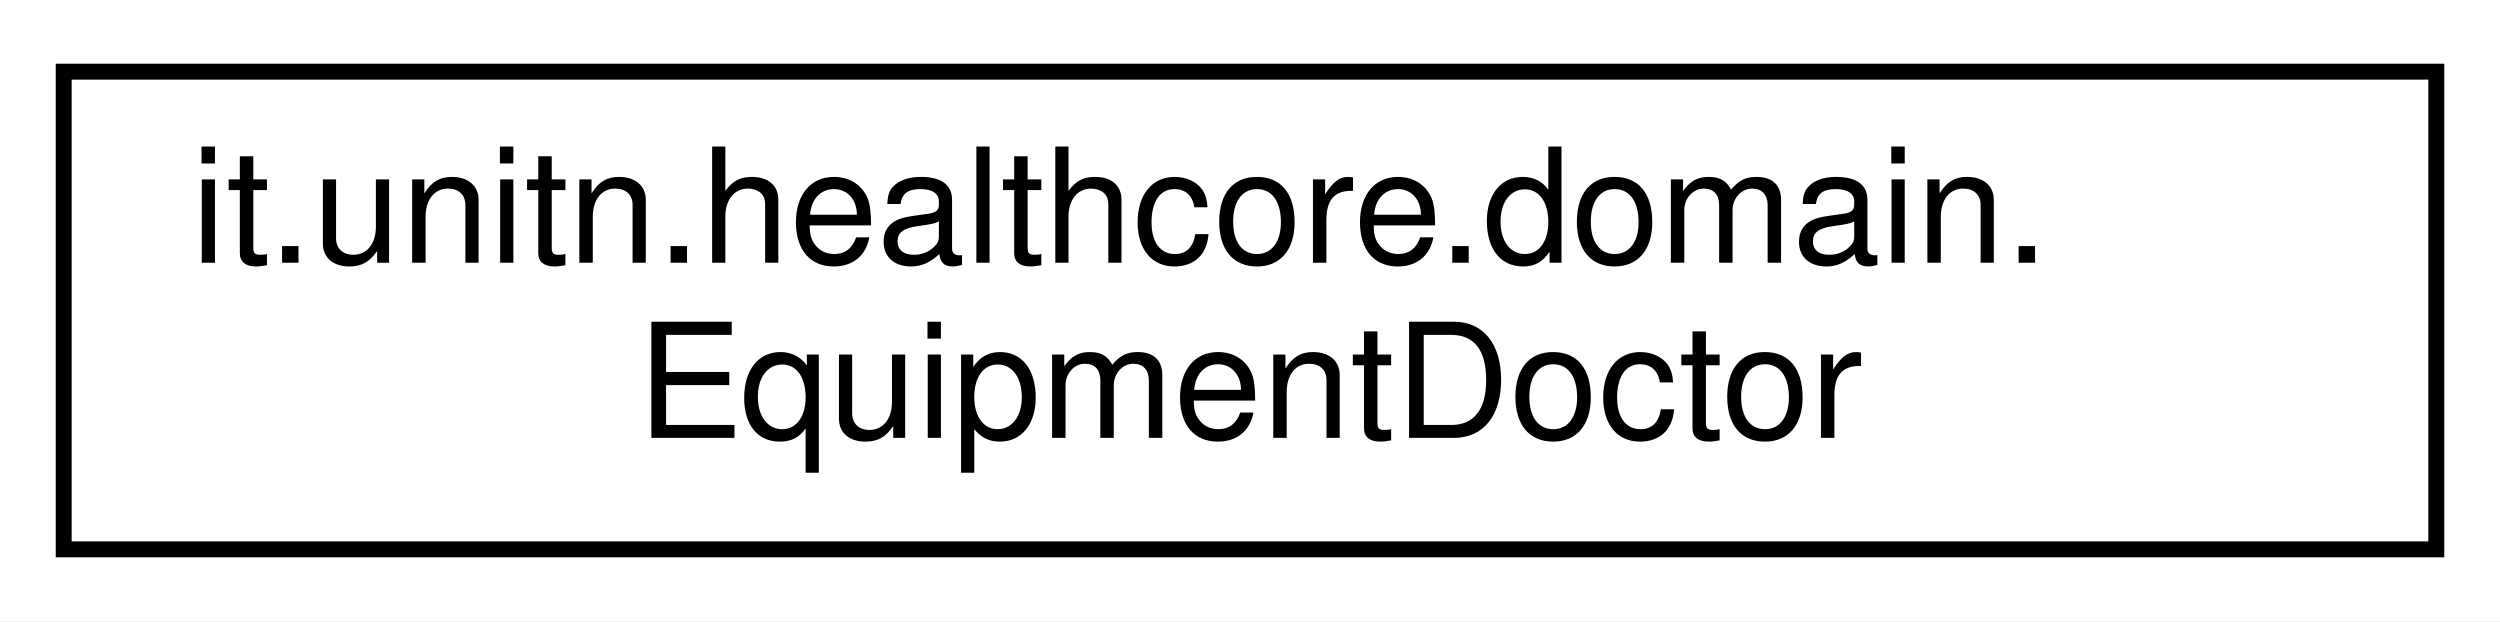
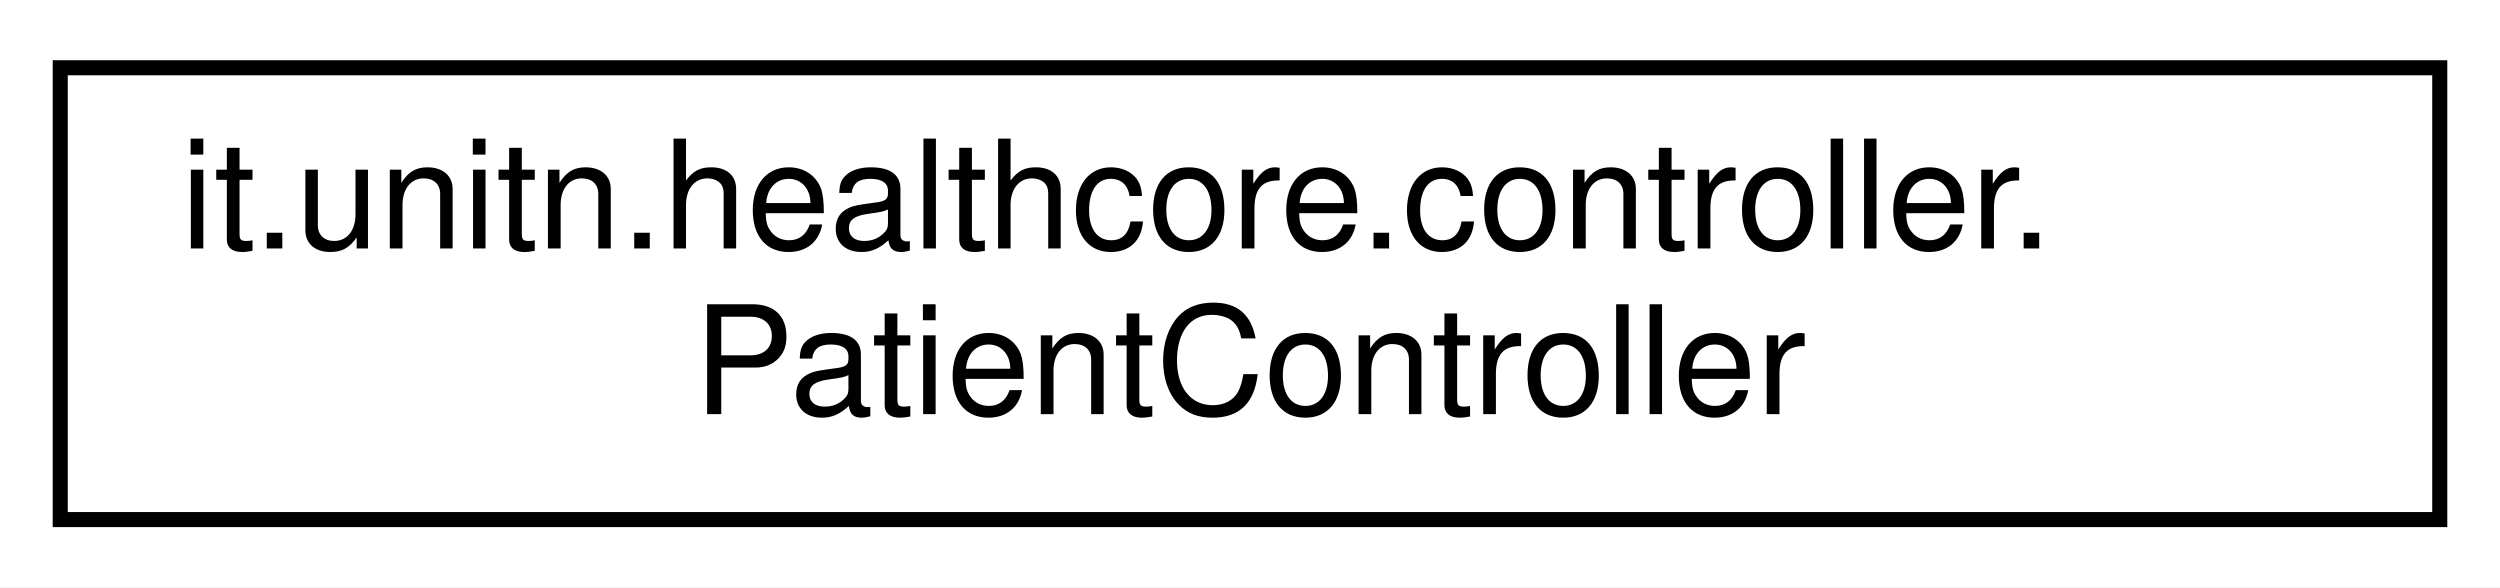
- <svg xmlns="http://www.w3.org/2000/svg" xmlns:xlink="http://www.w3.org/1999/xlink" width="157pt" height="39pt" viewBox="0.00 0.00 157.00 39.00">
+ <svg xmlns="http://www.w3.org/2000/svg" xmlns:xlink="http://www.w3.org/1999/xlink" width="166pt" height="39pt" viewBox="0.00 0.00 166.00 39.00">
  <g id="graph0" class="graph" transform="scale(1 1) rotate(0) translate(4 35)">
-     <polygon fill="white" stroke="transparent" points="-4,4 -4,-35 153,-35 153,4 -4,4" />
+     <polygon fill="white" stroke="transparent" points="-4,4 -4,-35 162,-35 162,4 -4,4" />
    <g id="node1" class="node">
      <g id="a_node1">
-         <a xlink:href="classit_1_1unitn_1_1healthcore_1_1domain_1_1EquipmentDoctor.html" target="_top" xlink:title=" ">
-           <polygon fill="white" stroke="black" points="0,-0.5 0,-30.5 149,-30.5 149,-0.5 0,-0.5" />
-           <text text-anchor="start" x="8" y="-18.5" font-family="Helvetica,sans-Serif" font-size="10.00">it.unitn.healthcore.domain.</text>
-           <text text-anchor="middle" x="74.5" y="-7.5" font-family="Helvetica,sans-Serif" font-size="10.00">EquipmentDoctor</text>
+         <a xlink:href="classit_1_1unitn_1_1healthcore_1_1controller_1_1PatientController.html" target="_top" xlink:title=" ">
+           <polygon fill="white" stroke="black" points="0,-0.5 0,-30.5 158,-30.5 158,-0.5 0,-0.5" />
+           <text text-anchor="start" x="8" y="-18.5" font-family="Helvetica,sans-Serif" font-size="10.00">it.unitn.healthcore.controller.</text>
+           <text text-anchor="middle" x="79" y="-7.5" font-family="Helvetica,sans-Serif" font-size="10.00">PatientController</text>
        </a>
      </g>
    </g>
  </g>
</svg>
